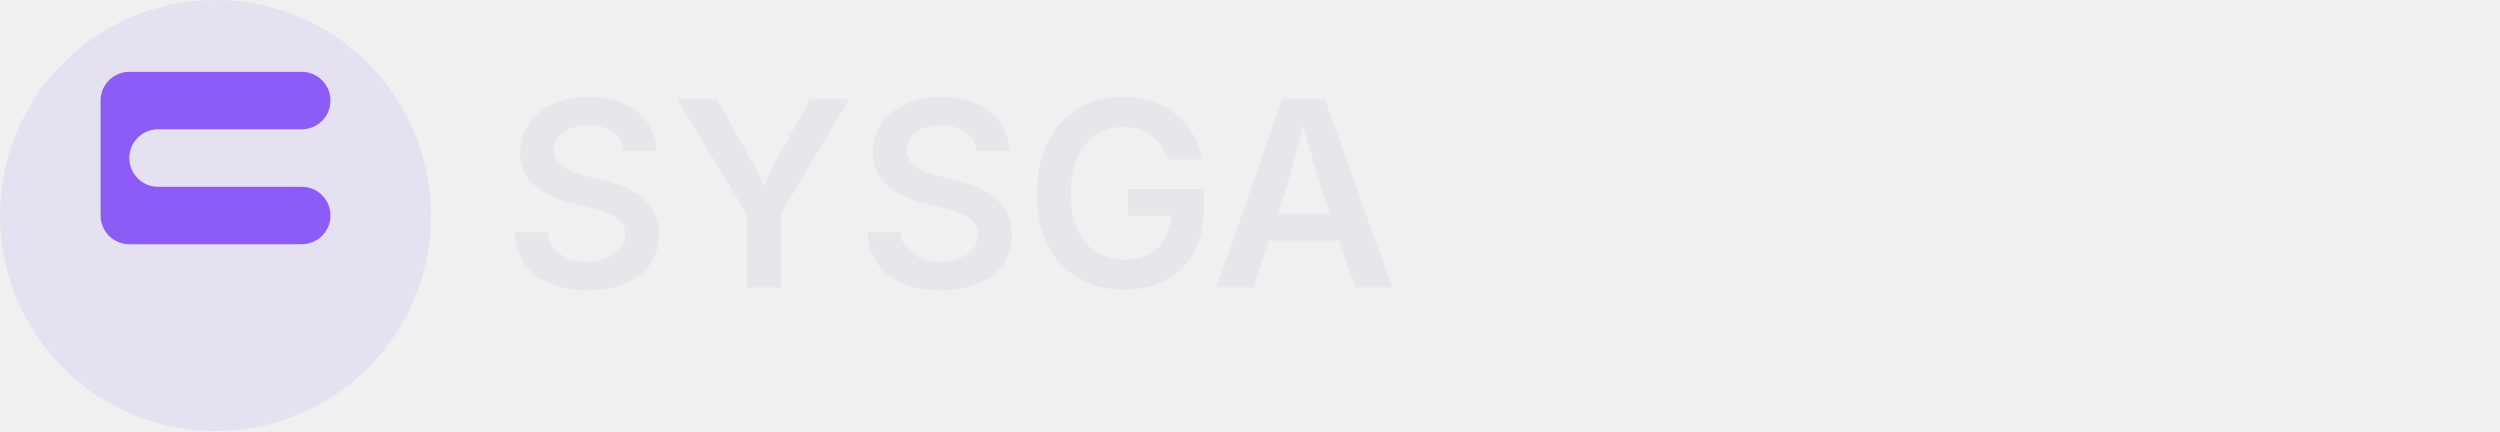
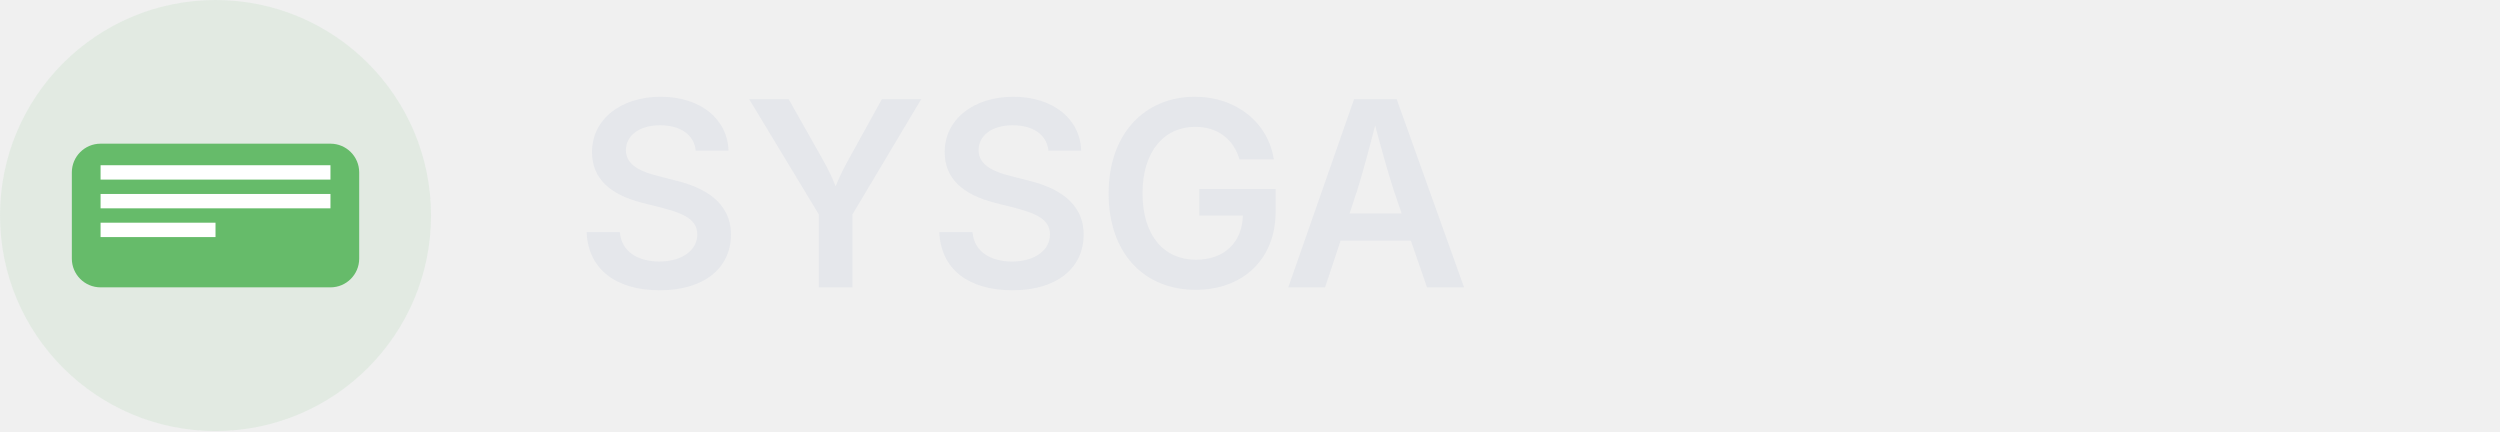
<svg xmlns="http://www.w3.org/2000/svg" width="174" height="30" viewBox="0 0 174 30" fill="none">
-   <circle cx="15" cy="15" r="15" fill="#8B5CF6" opacity="0.1" />
-   <path d="M7 7C7 5.895 7.895 5 9 5H21C22.105 5 23 5.895 23 7C23 8.105 22.105 9 21 9H11C9.895 9 9 9.895 9 11C9 12.105 9.895 13 11 13H21C22.105 13 23 13.895 23 15C23 16.105 22.105 17 21 17H9C7.895 17 7 16.105 7 15V7Z" fill="#8B5CF6" />
-   <path d="M9 7C9 6.448 9.448 6 10 6H20C20.552 6 21 6.448 21 7C21 7.552 20.552 8 20 8H10C9.448 8 9 7.552 9 7Z" fill="#8B5CF6" opacity="0.3" />
-   <path d="M9 15C9 14.448 9.448 14 10 14H20C20.552 14 21 14.448 21 15C21 15.552 20.552 16 20 16H10C9.448 16 9 15.552 9 15Z" fill="#8B5CF6" opacity="0.3" />
-   <text x="35" y="20" font-family="Inter, system-ui, sans-serif" font-size="18" font-weight="600" fill="#E5E7EB">SYSGA</text>
+   <circle cx="15" cy="15" r="15" fill="#66bb6a" opacity="0.1" />
+   <rect x="5" y="10" width="20" height="10" fill="#66bb6a" rx="2" ry="2" />
+   <line x1="7" y1="12" x2="23" y2="12" stroke="#FFFFFF" stroke-width="1" />
+   <line x1="7" y1="14" x2="23" y2="14" stroke="#FFFFFF" stroke-width="1" />
+   <line x1="7" y1="16" x2="15" y2="16" stroke="#FFFFFF" stroke-width="1" />
+   <text x="40" y="20" font-family="Inter, system-ui, sans-serif" font-size="18" font-weight="600" fill="#E5E7EB">SYSGA</text>
</svg>
